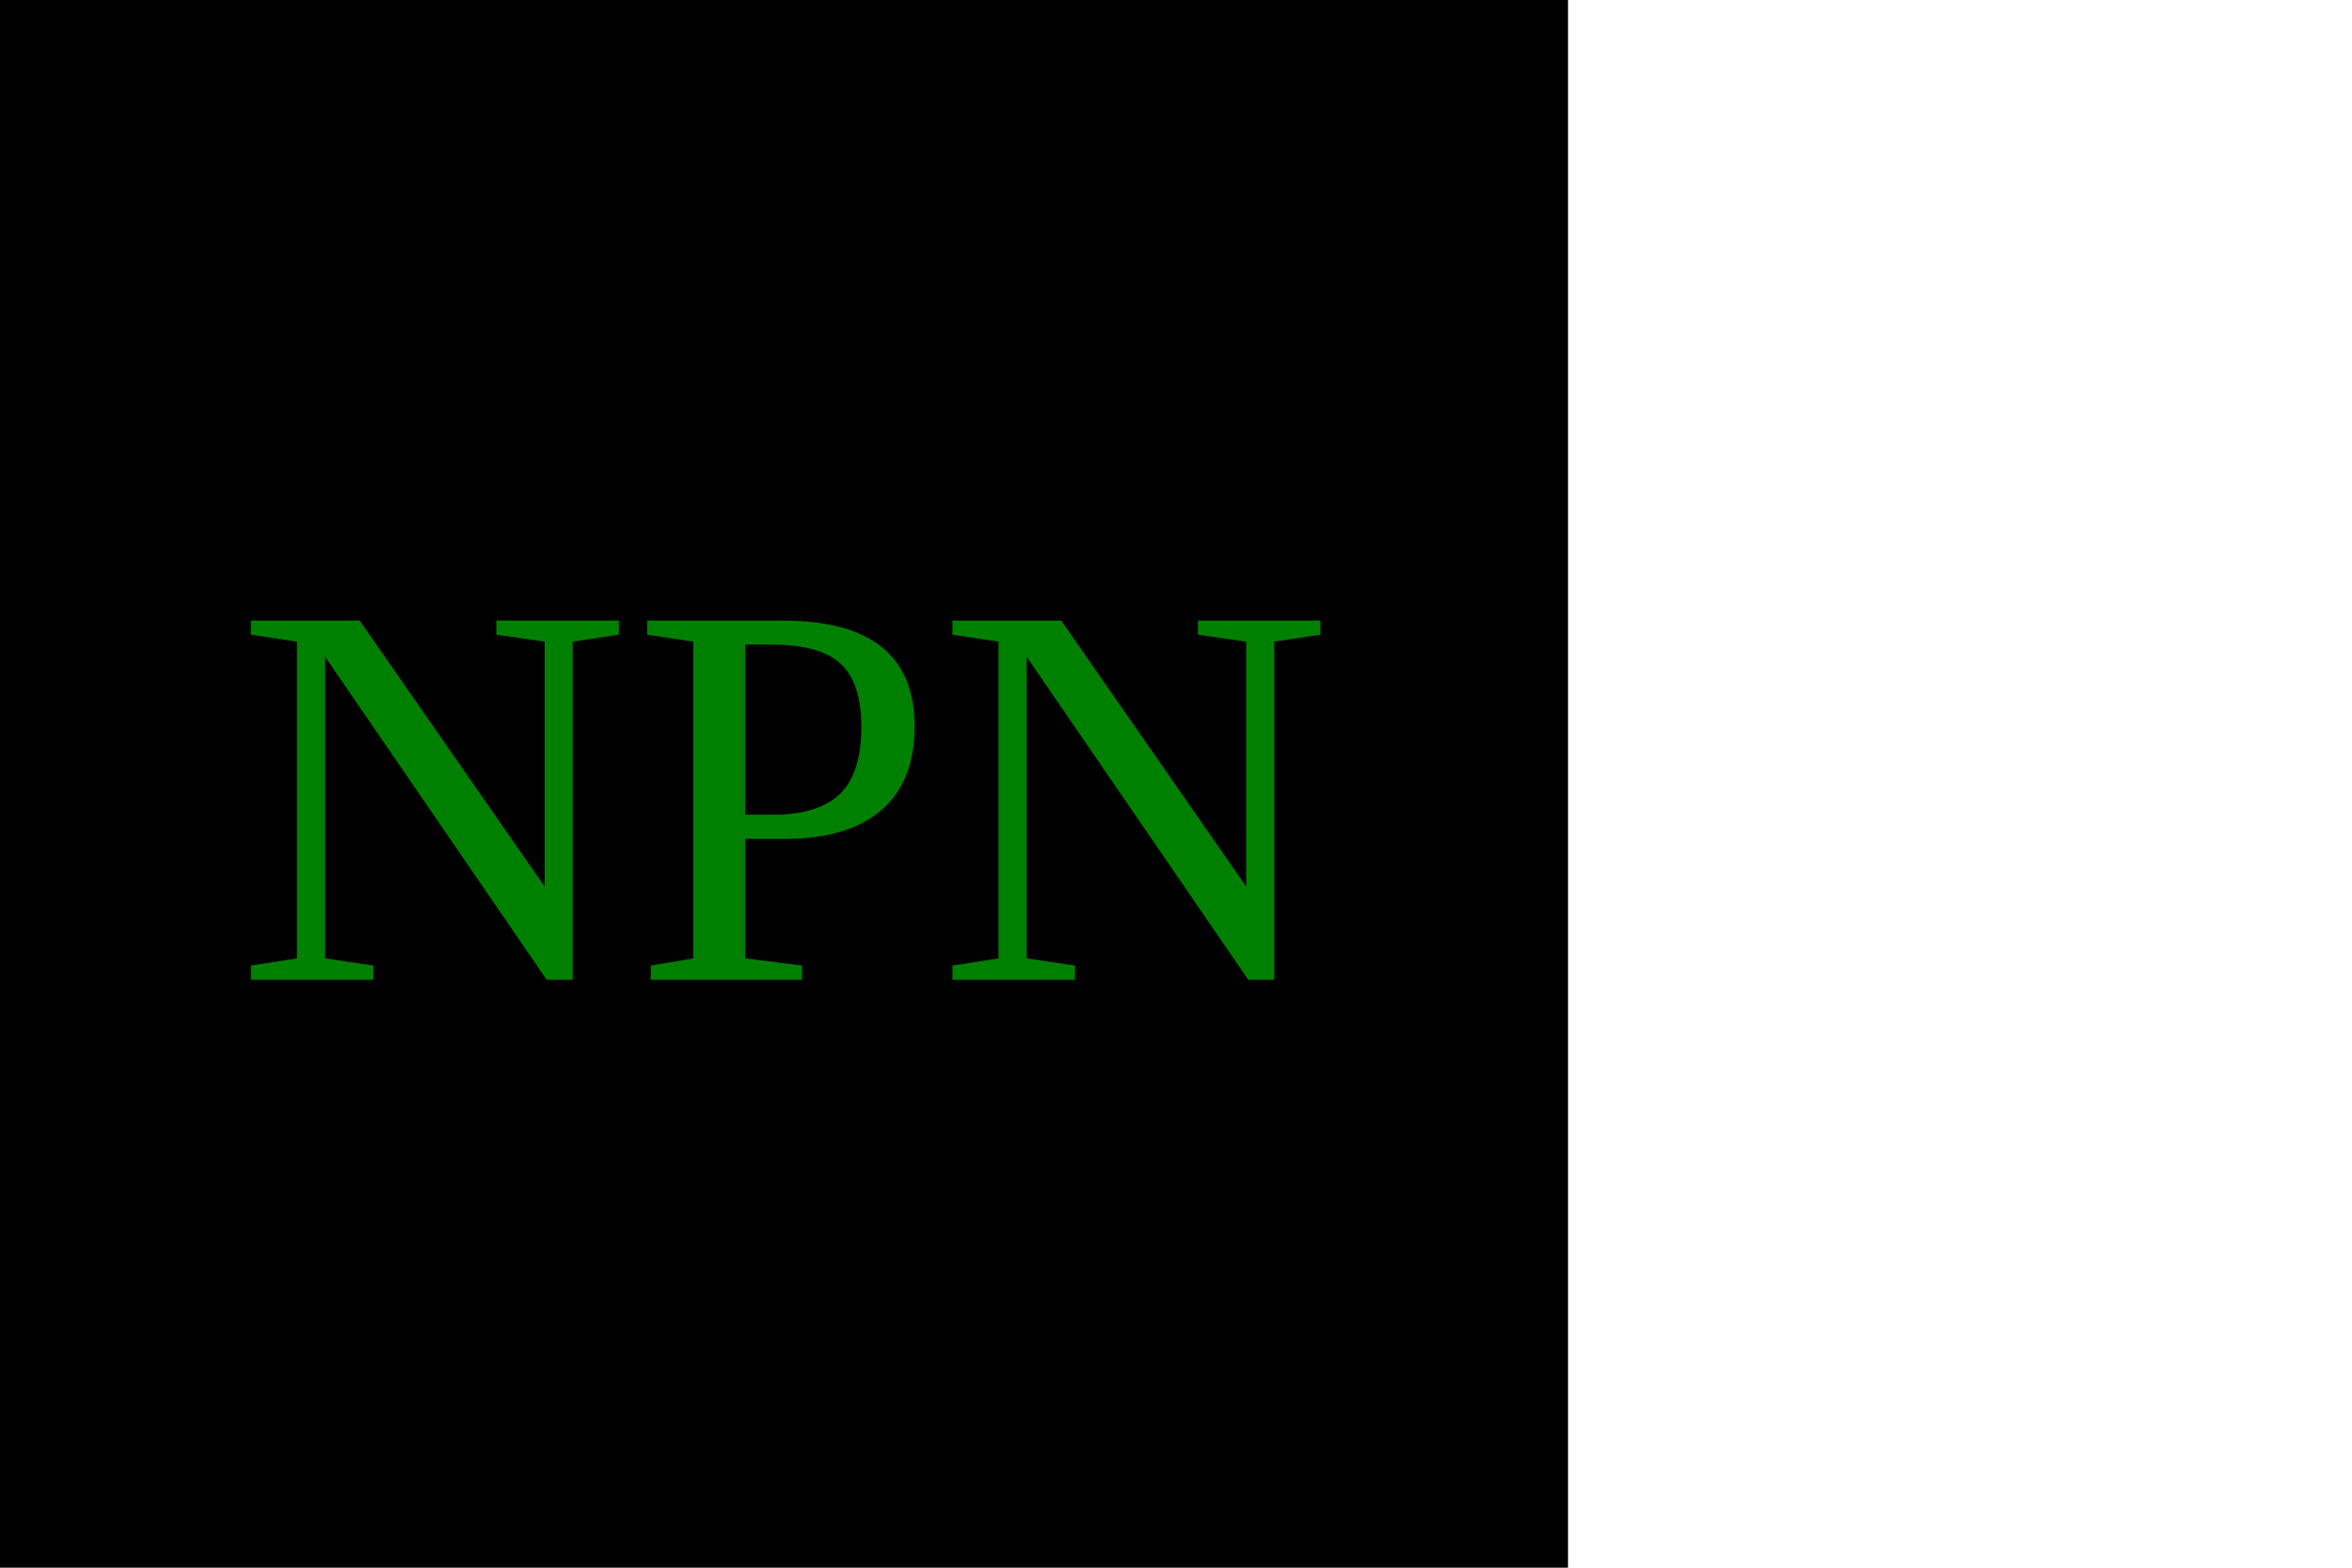
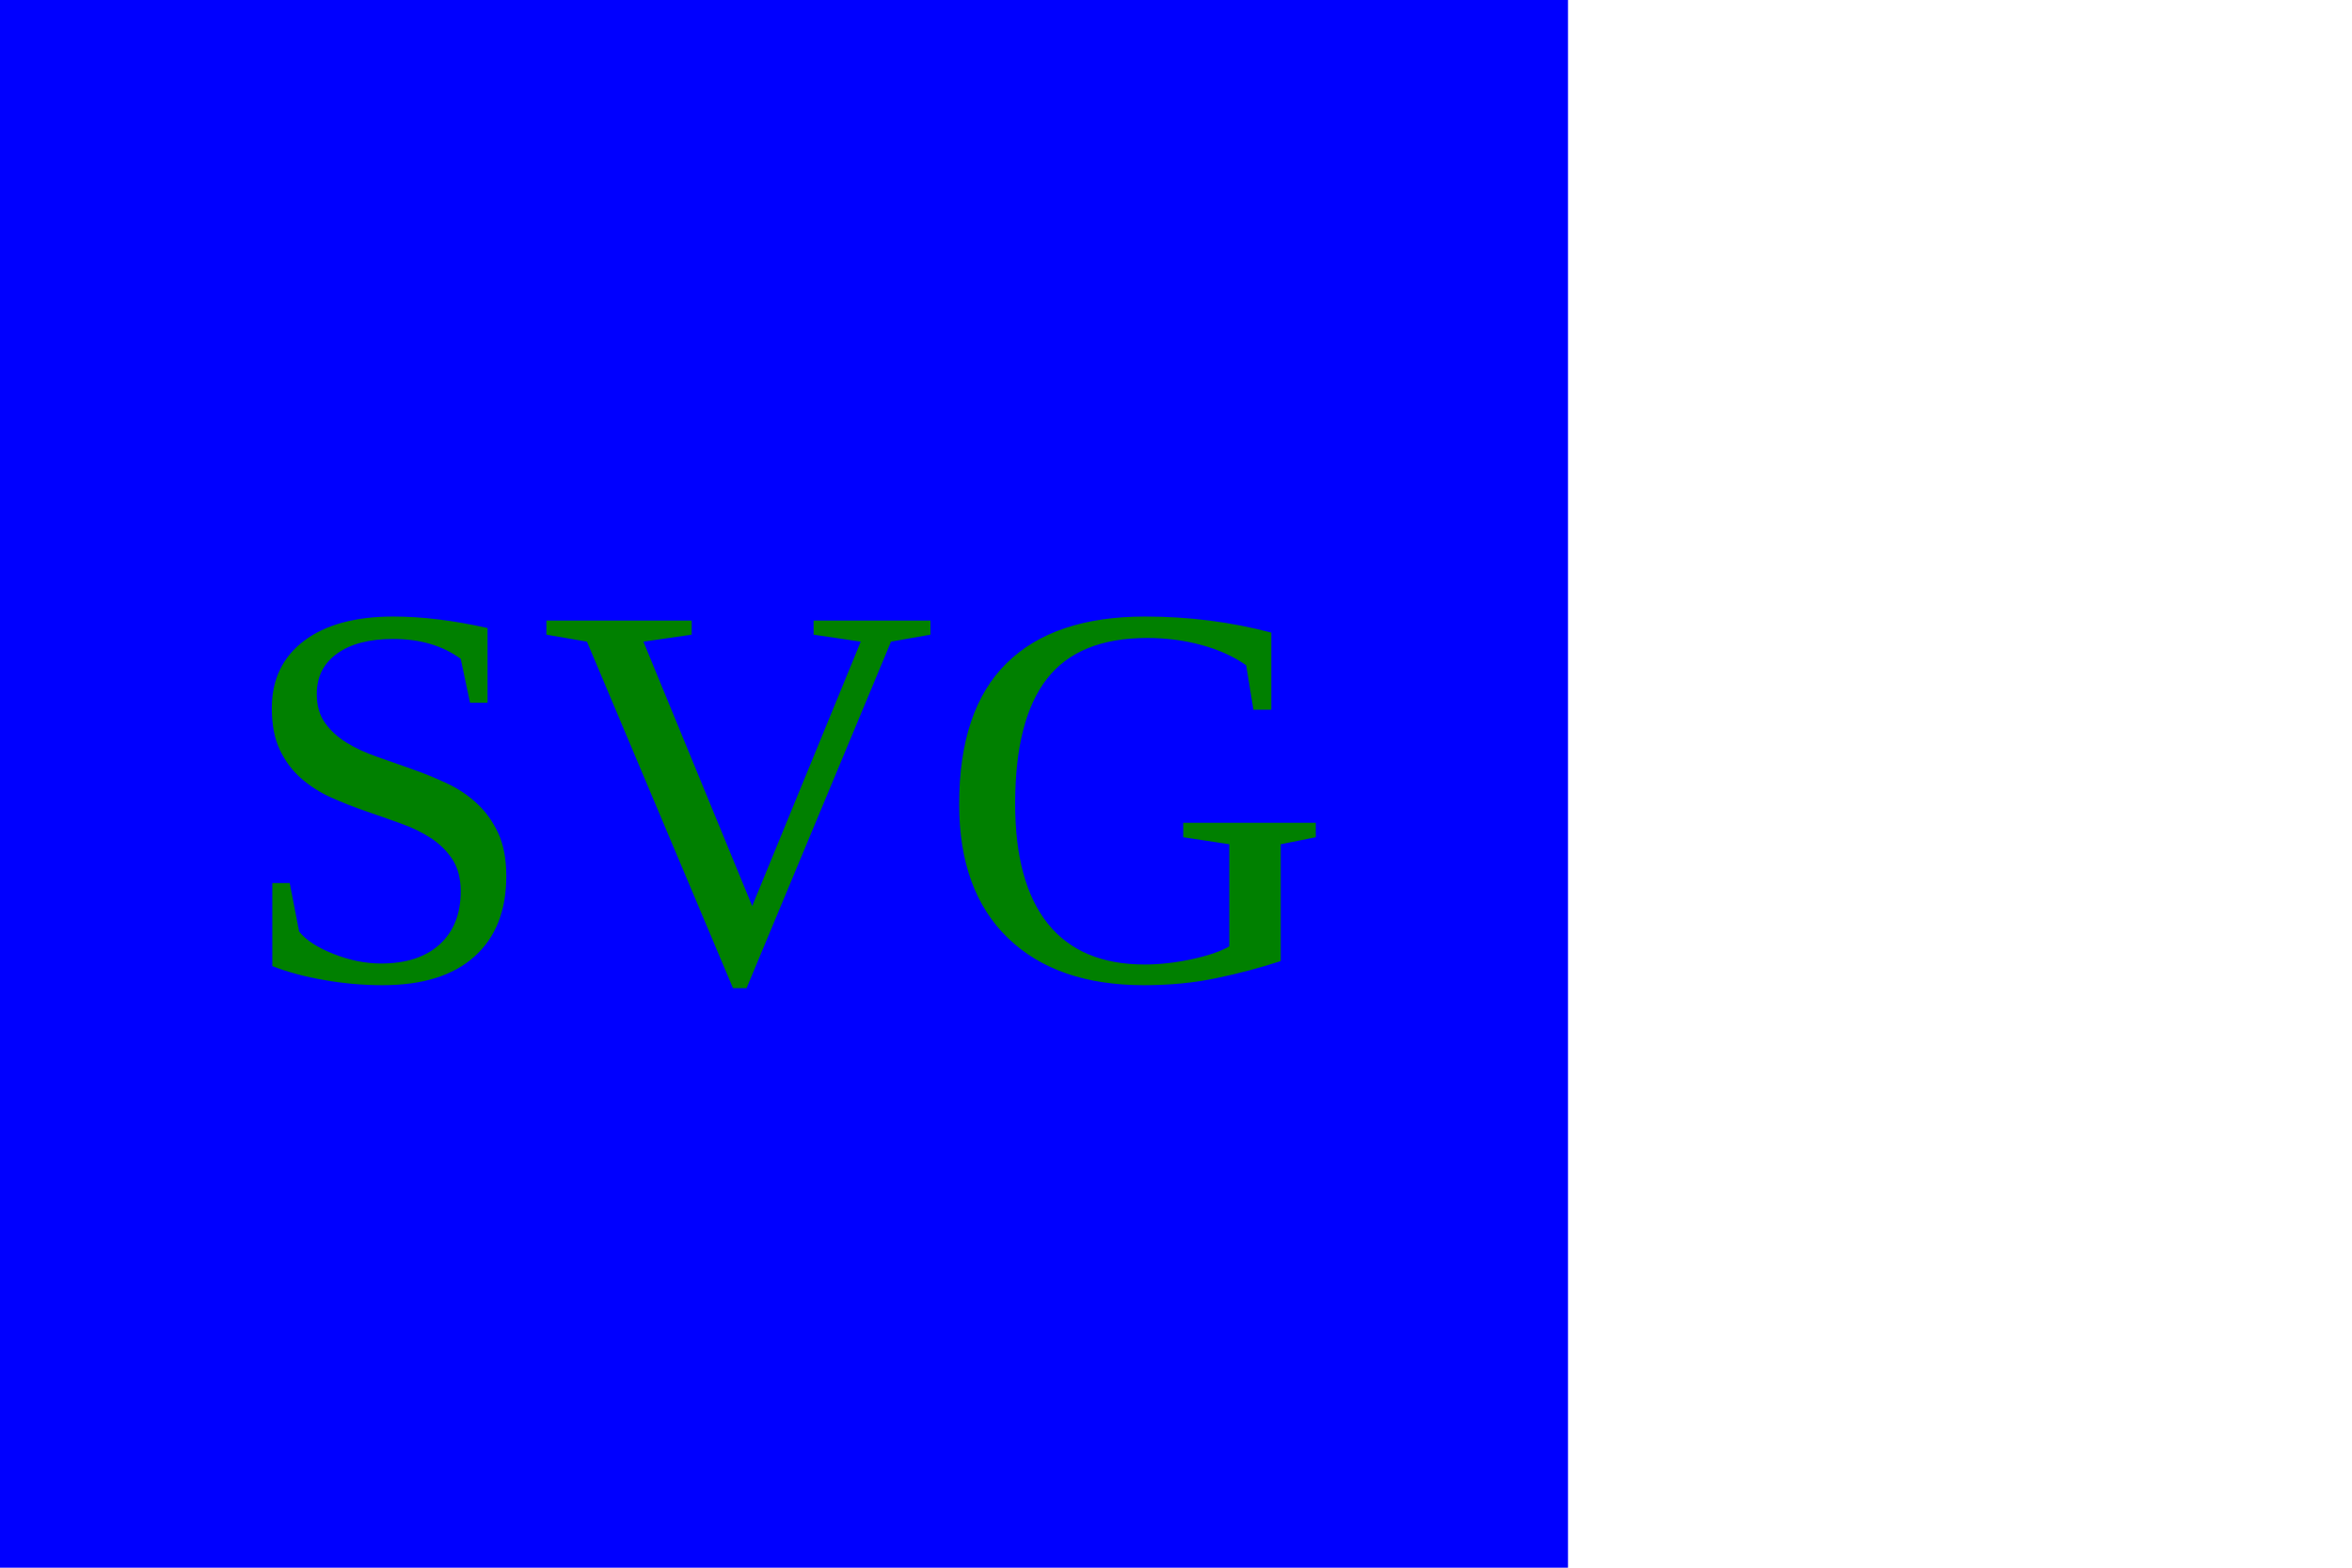
<svg xmlns="http://www.w3.org/2000/svg" version="1.1" width="300" height="200">
-   <rect width="200" height="200" fill="black" />
-   <text x="100" y="125" font-size="70" text-anchor="middle" fill="green">NPN</text>
+   <rect width="200" height="200" fill="blue " />
+   <text x="100" y="125" font-size="70" text-anchor="middle" fill="green">SVG</text>
</svg>
